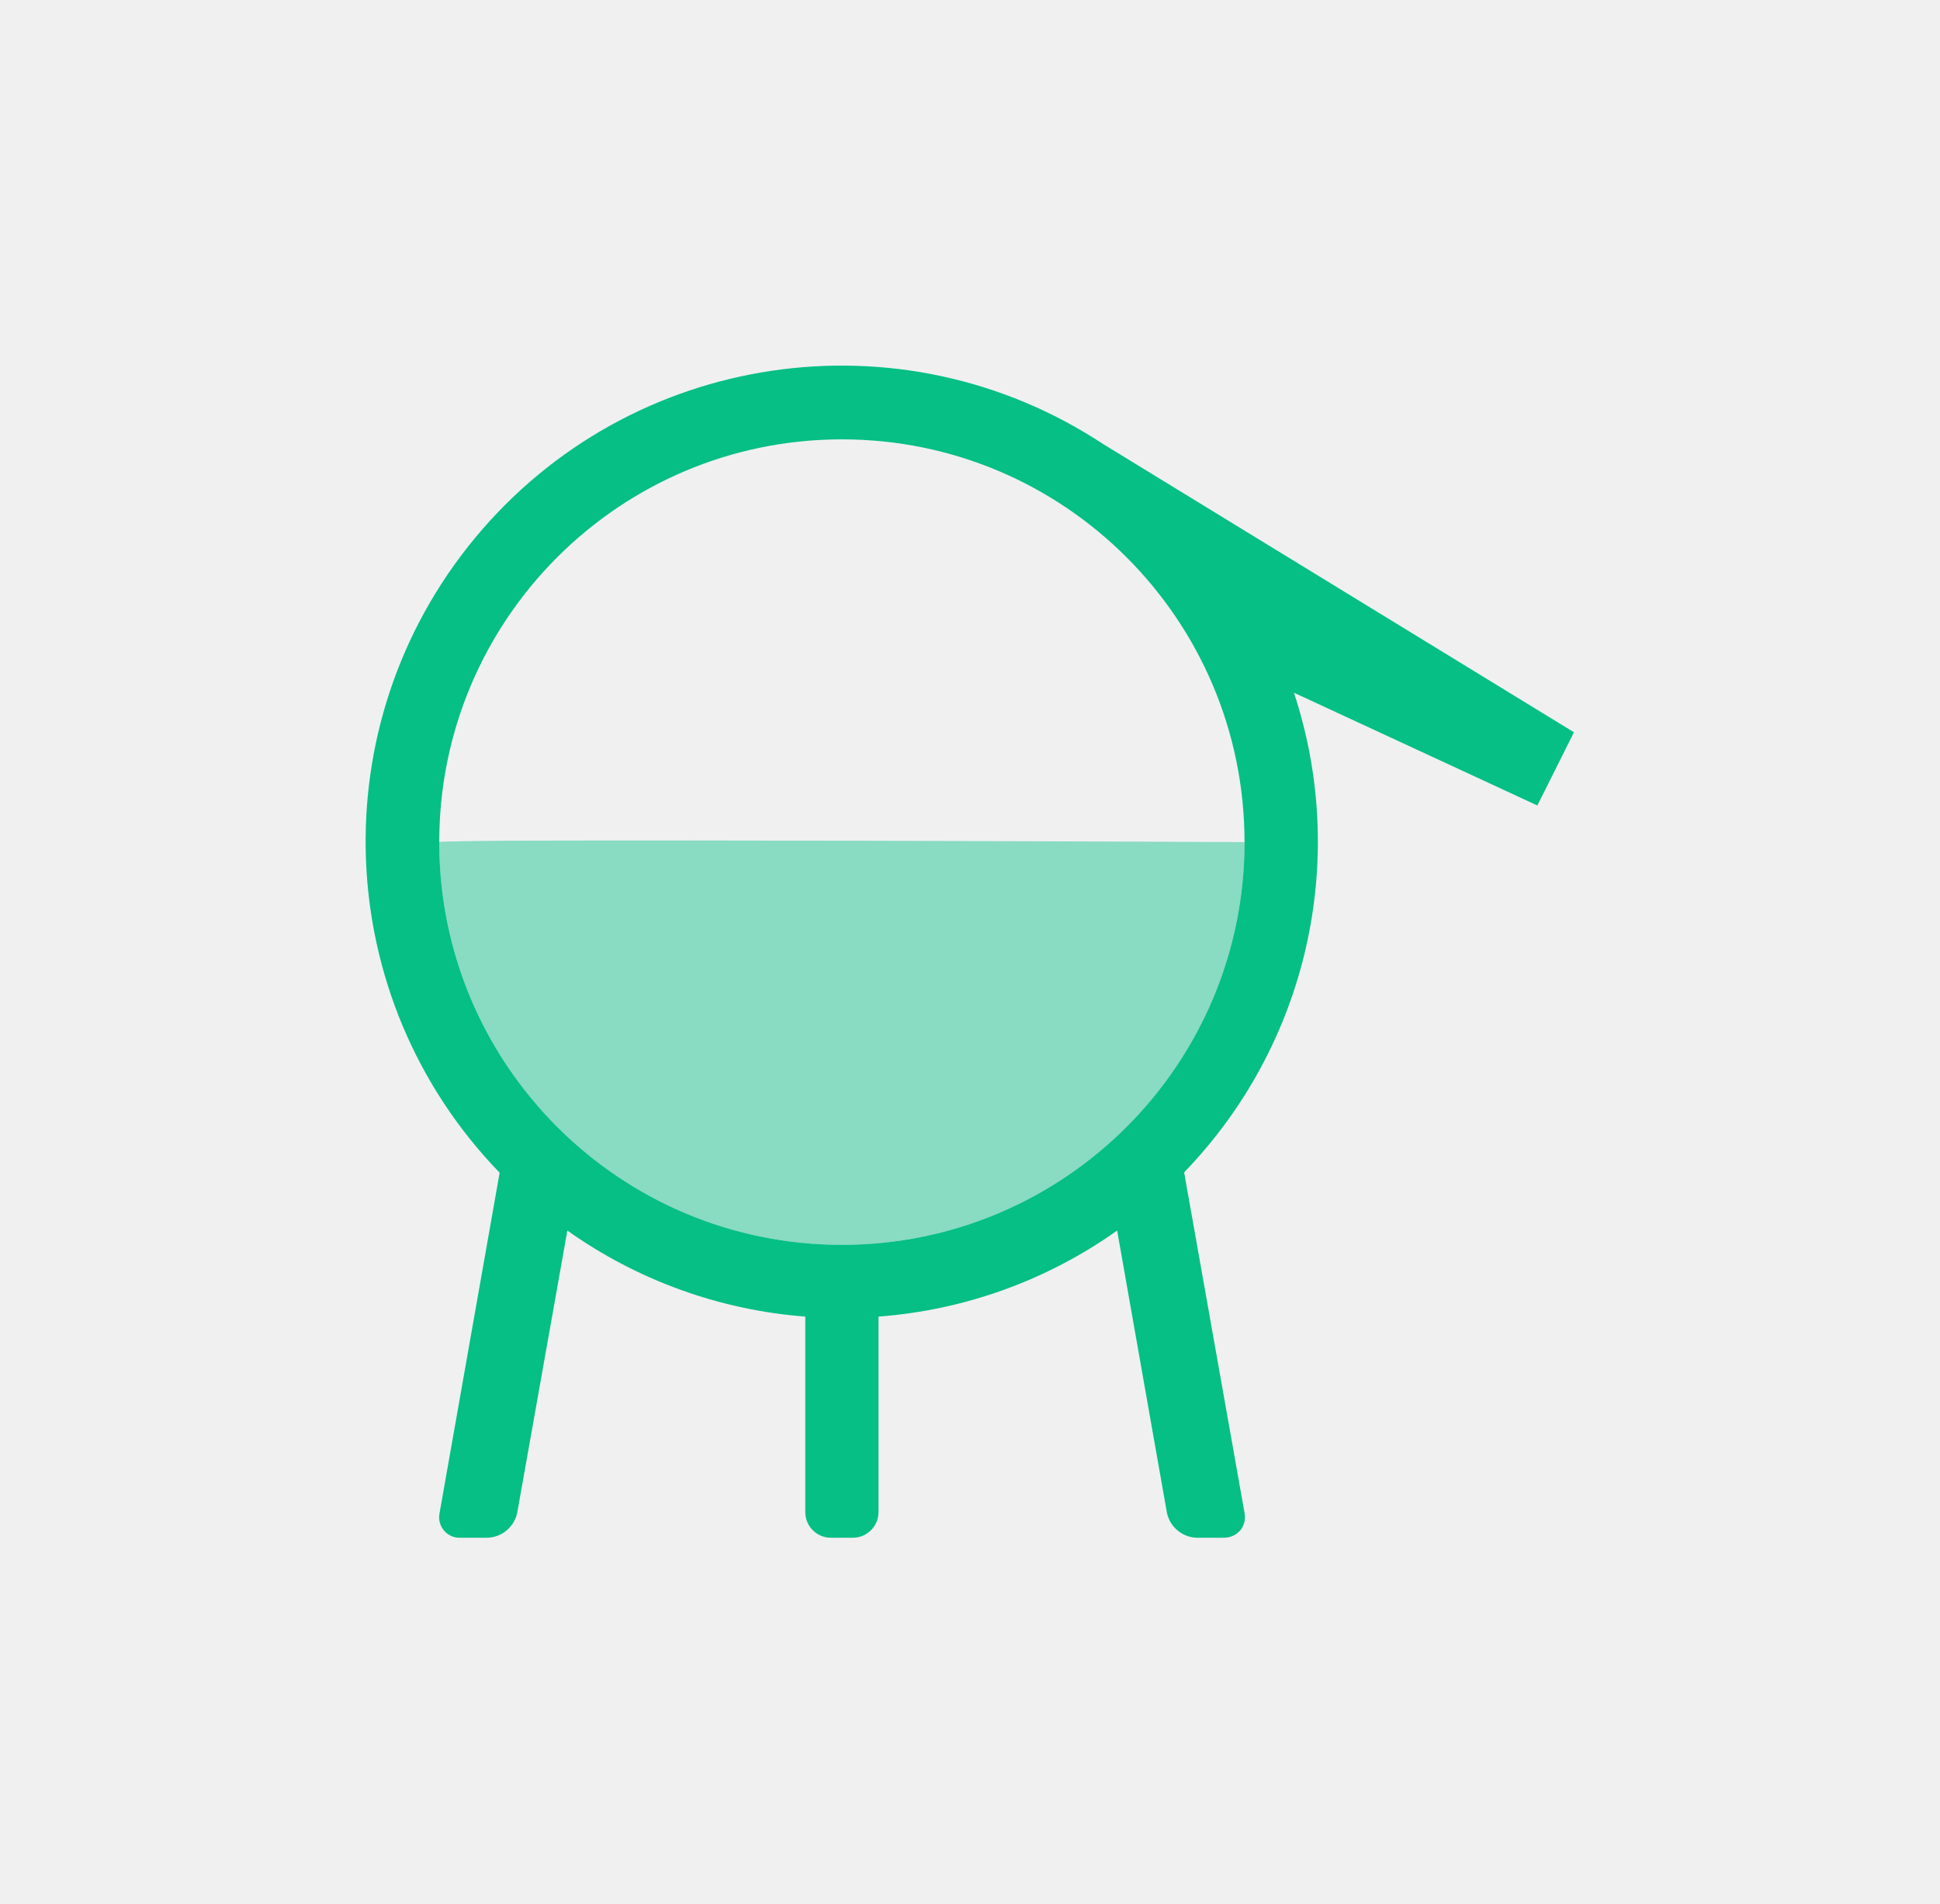
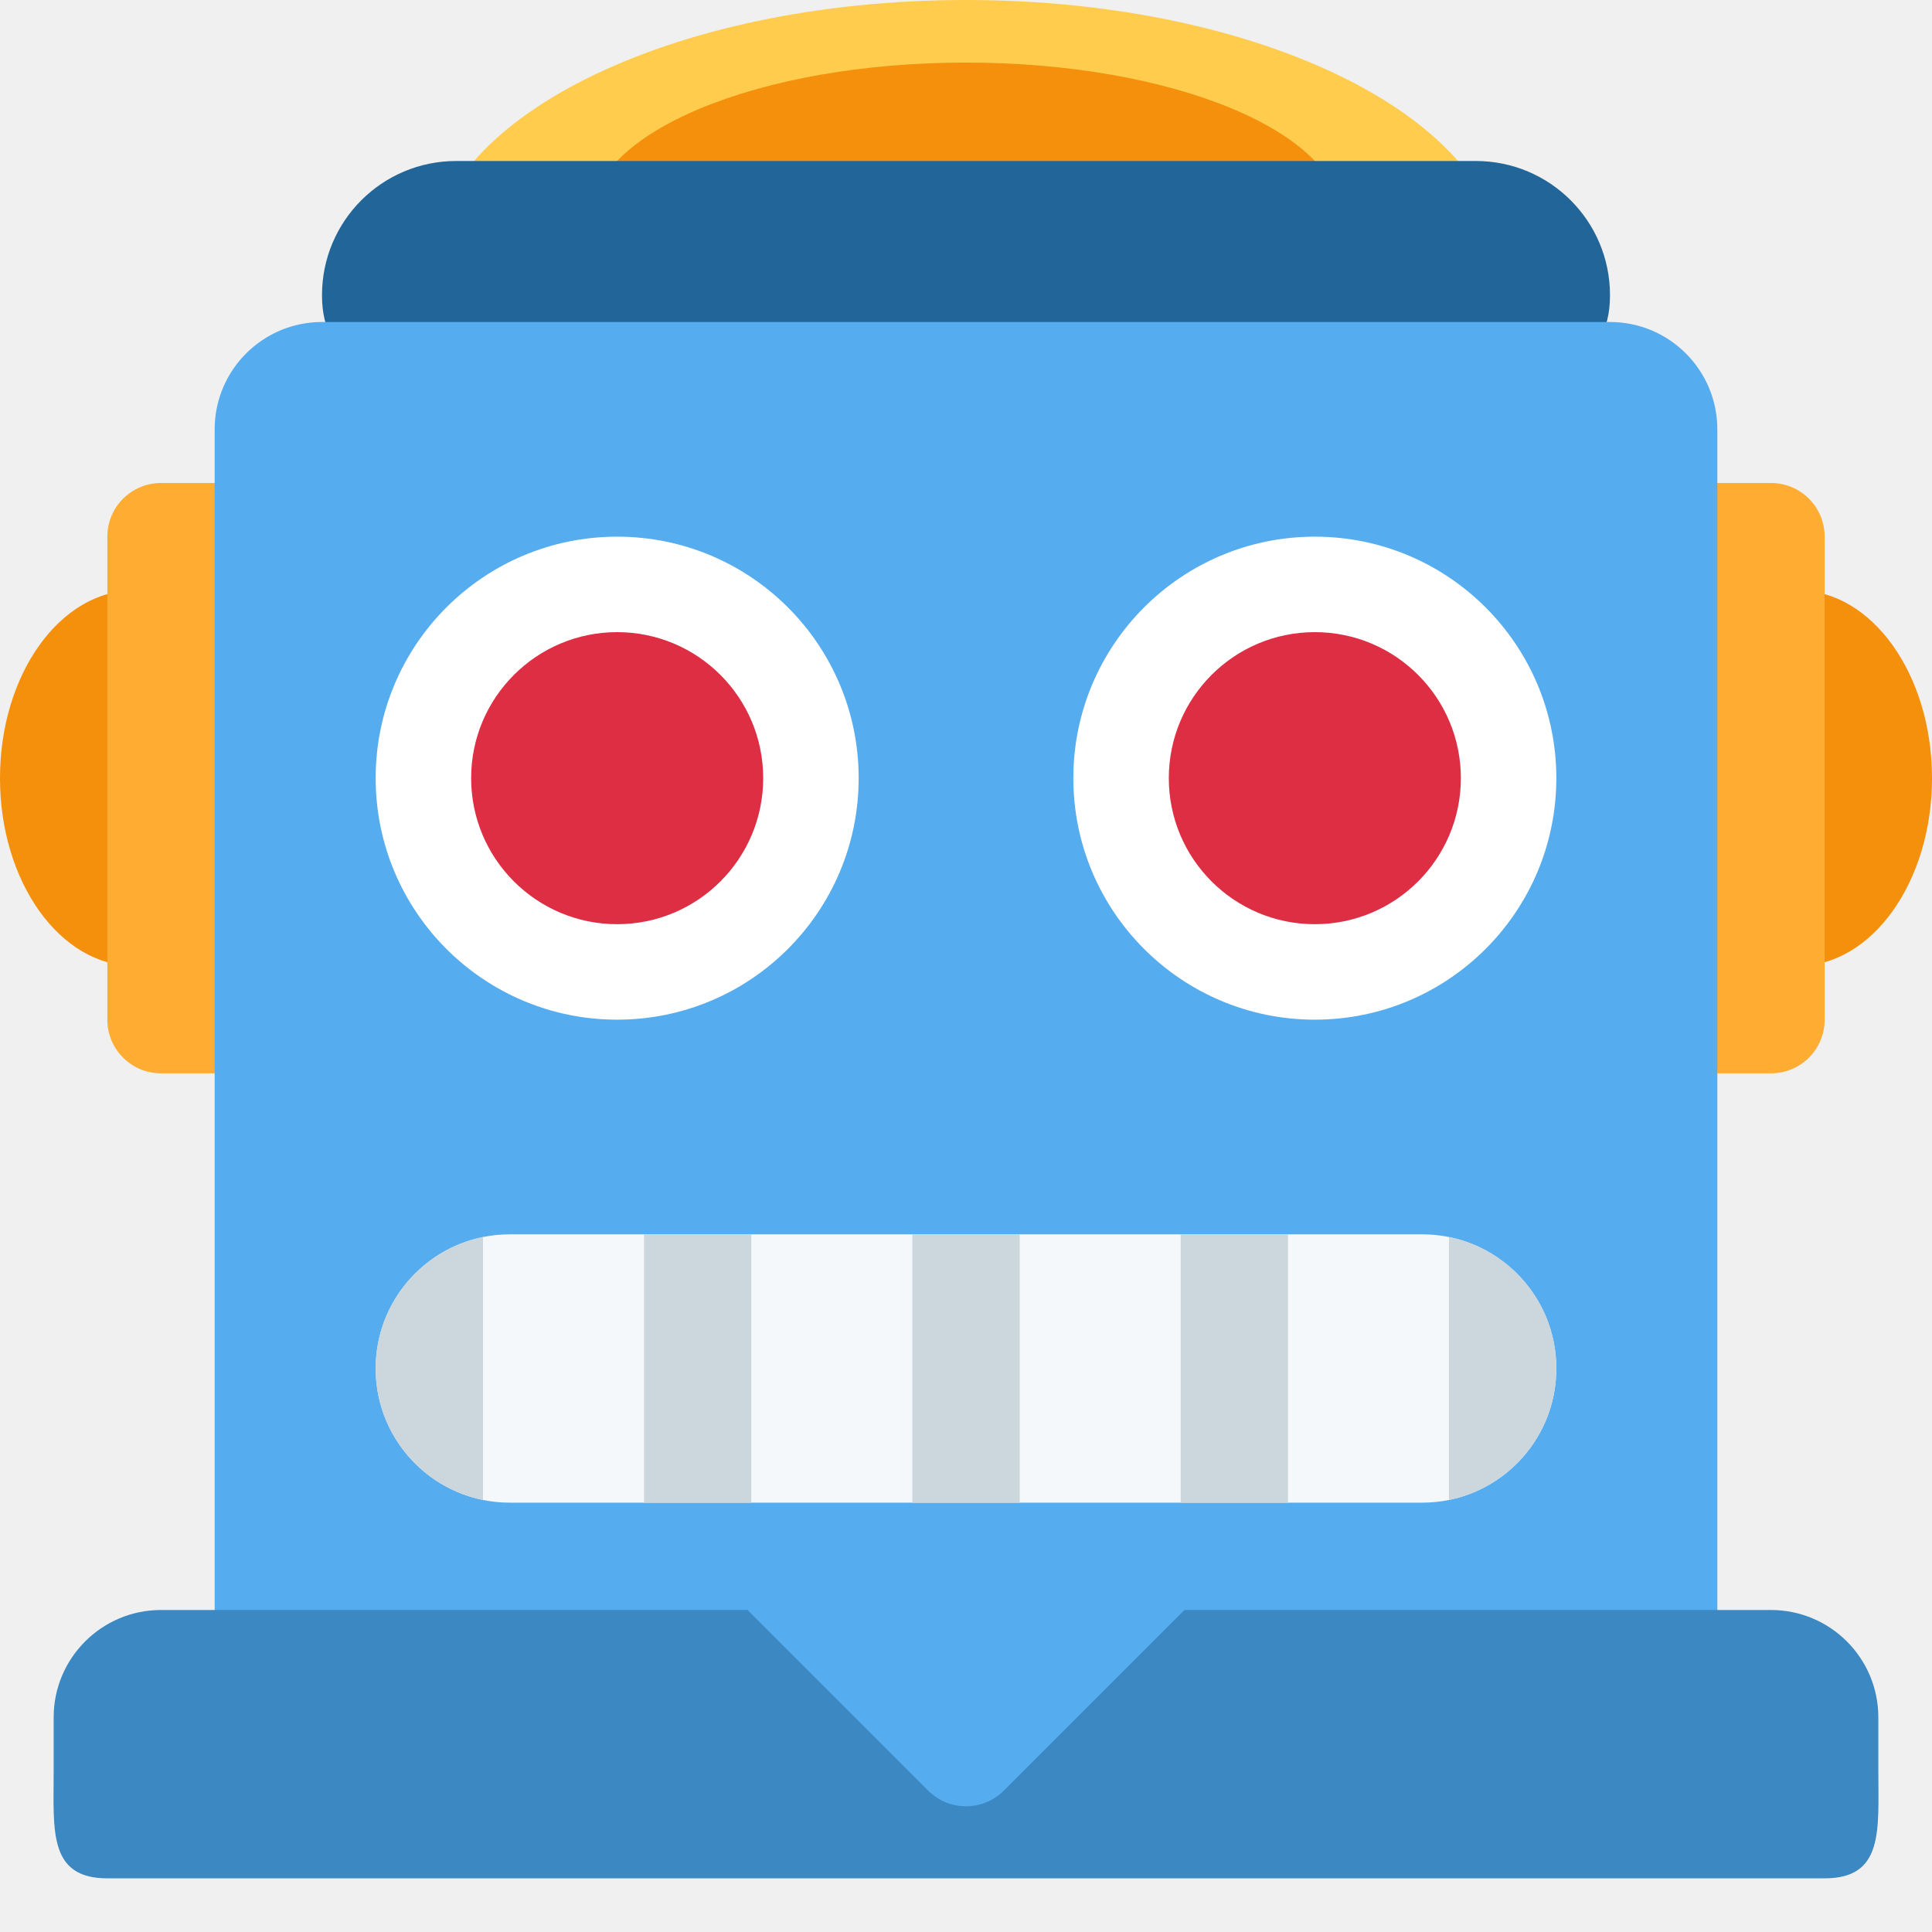
- <svg xmlns="http://www.w3.org/2000/svg" width="53" height="52" viewBox="-10 -10 53 52">
-   <g fill="#05BF85" fill-rule="evenodd">
-     <path d="M20.14 2.13L33 10l-1 2-6.65-3.08a12.99 12.99 0 0 1-3 13.1l1.65 9.3c.07.38-.2.68-.57.68h-.74a.86.86 0 0 1-.81-.68l-1.36-7.71A12.93 12.93 0 0 1 14 25.96v5.34a.7.7 0 0 1-.7.7h-.6a.7.7 0 0 1-.7-.7v-5.34a12.93 12.93 0 0 1-6.5-2.35l-1.37 7.71a.86.86 0 0 1-.81.68h-.73a.56.56 0 0 1-.58-.68l1.64-9.29a13 13 0 0 1 16.49-19.9zM13 24a11 11 0 1 0 0-22 11 11 0 0 0 0 22z" />
-     <path fill-opacity=".44" d="M13 24a11 11 0 0 0 11-11s-22-.1-22 0a11 11 0 0 0 11 11z" />
-   </g>
+ <svg xmlns="http://www.w3.org/2000/svg" viewBox="0 0 36 36">
+   <ellipse fill="#F4900C" cx="33.5" cy="14.5" rx="2.5" ry="3.5" />
+   <ellipse fill="#F4900C" cx="2.5" cy="14.5" rx="2.5" ry="3.5" />
+   <path fill="#FFAC33" d="M34 19c0 .553-.447 1-1 1h-3c-.553 0-1-.447-1-1v-9c0-.552.447-1 1-1h3c.553 0 1 .448 1 1v9zM7 19c0 .553-.448 1-1 1H3c-.552 0-1-.447-1-1v-9c0-.552.448-1 1-1h3c.552 0 1 .448 1 1v9z" />
+   <path fill="#FFCC4D" d="M28 5c0 2.761-4.478 4-10 4C12.477 9 8 7.761 8 5s4.477-5 10-5c5.522 0 10 2.239 10 5z" />
+   <path fill="#F4900C" d="M25 4.083C25 5.694 21.865 7 18 7c-3.866 0-7-1.306-7-2.917 0-1.611 3.134-2.917 7-2.917 3.865 0 7 1.306 7 2.917z" />
+   <path fill="#269" d="M30 5.5C30 6.881 28.881 7 27.5 7h-19C7.119 7 6 6.881 6 5.5S7.119 3 8.5 3h19C28.881 3 30 4.119 30 5.5z" />
+   <path fill="#55ACEE" d="M30 6H6c-1.104 0-2 .896-2 2v26h28V8c0-1.104-.896-2-2-2z" />
+   <path fill="#3B88C3" d="M35 33v-1c0-1.104-.896-2-2-2H22.071l-3.364 3.364c-.391.391-1.023.391-1.414 0L13.929 30H3c-1.104 0-2 .896-2 2v1c0 1.104-.104 2 1 2h32c1.104 0 1-.896 1-2z" />
+   <circle fill="#FFF" cx="24.5" cy="14.5" r="4.5" />
+   <circle fill="#DD2E44" cx="24.5" cy="14.5" r="2.721" />
+   <circle fill="#FFF" cx="11.5" cy="14.5" r="4.5" />
+   <path fill="#F5F8FA" d="M29 25.5c0 1.381-1.119 2.5-2.5 2.5h-17C8.119 28 7 26.881 7 25.5S8.119 23 9.5 23h17c1.381 0 2.5 1.119 2.5 2.5z" />
+   <path fill="#CCD6DD" d="M17 23h2v5h-2zm-5 0h2v5h-2zm10 0h2v5h-2zM7 25.5c0 1.21.859 2.218 2 2.45v-4.9c-1.141.232-2 1.24-2 2.45zm20-2.45v4.899c1.141-.232 2-1.24 2-2.45s-.859-2.217-2-2.449z" />
+   <circle fill="#DD2E44" cx="11.5" cy="14.5" r="2.721" />
</svg>
